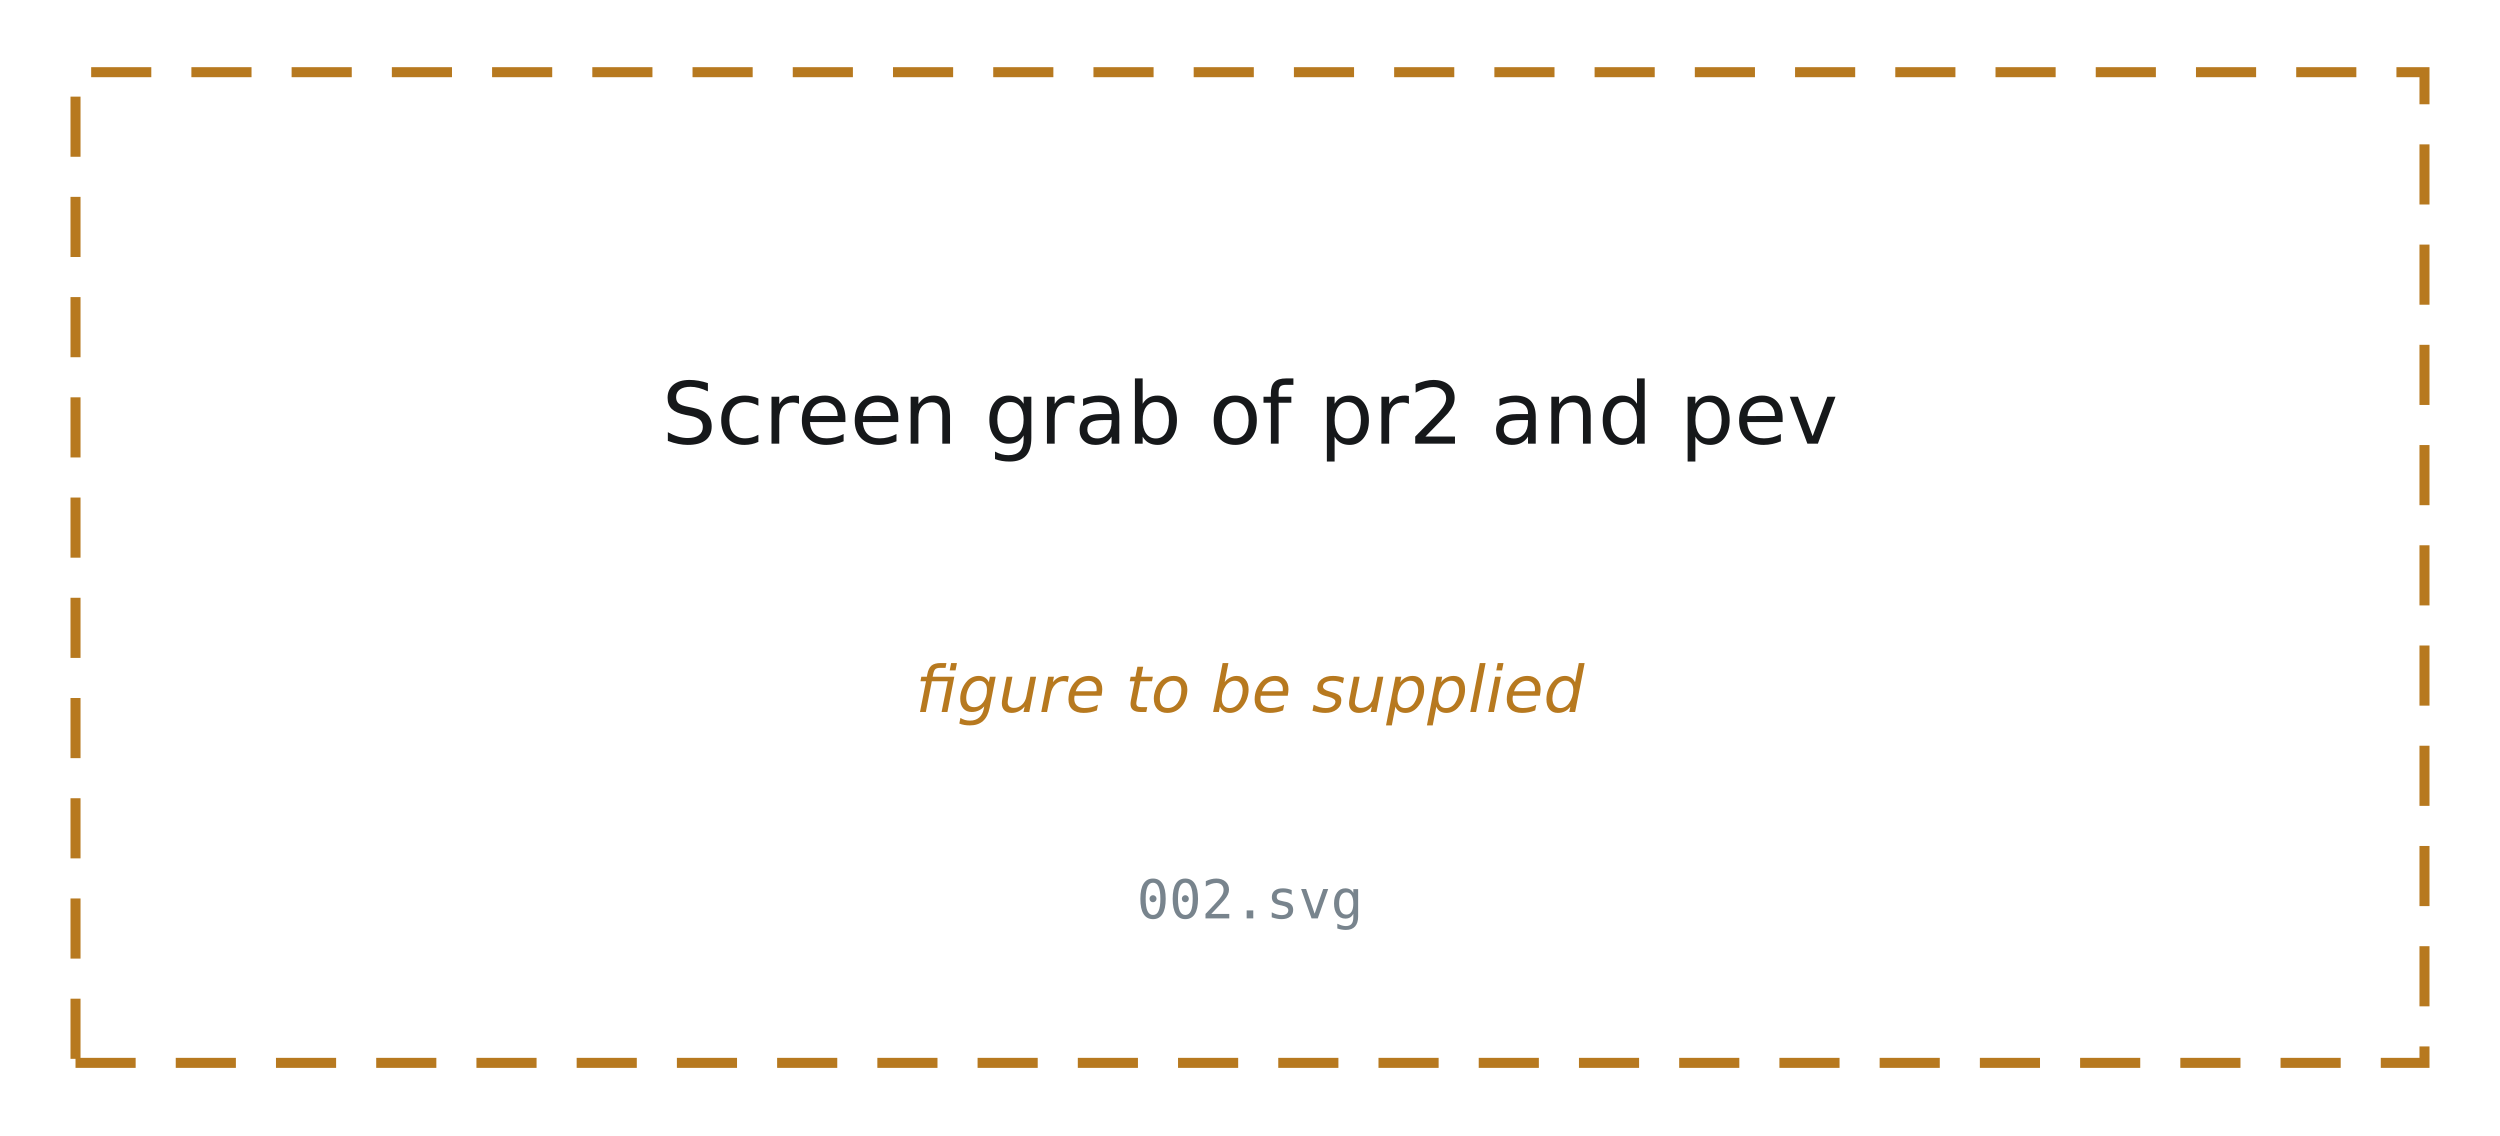
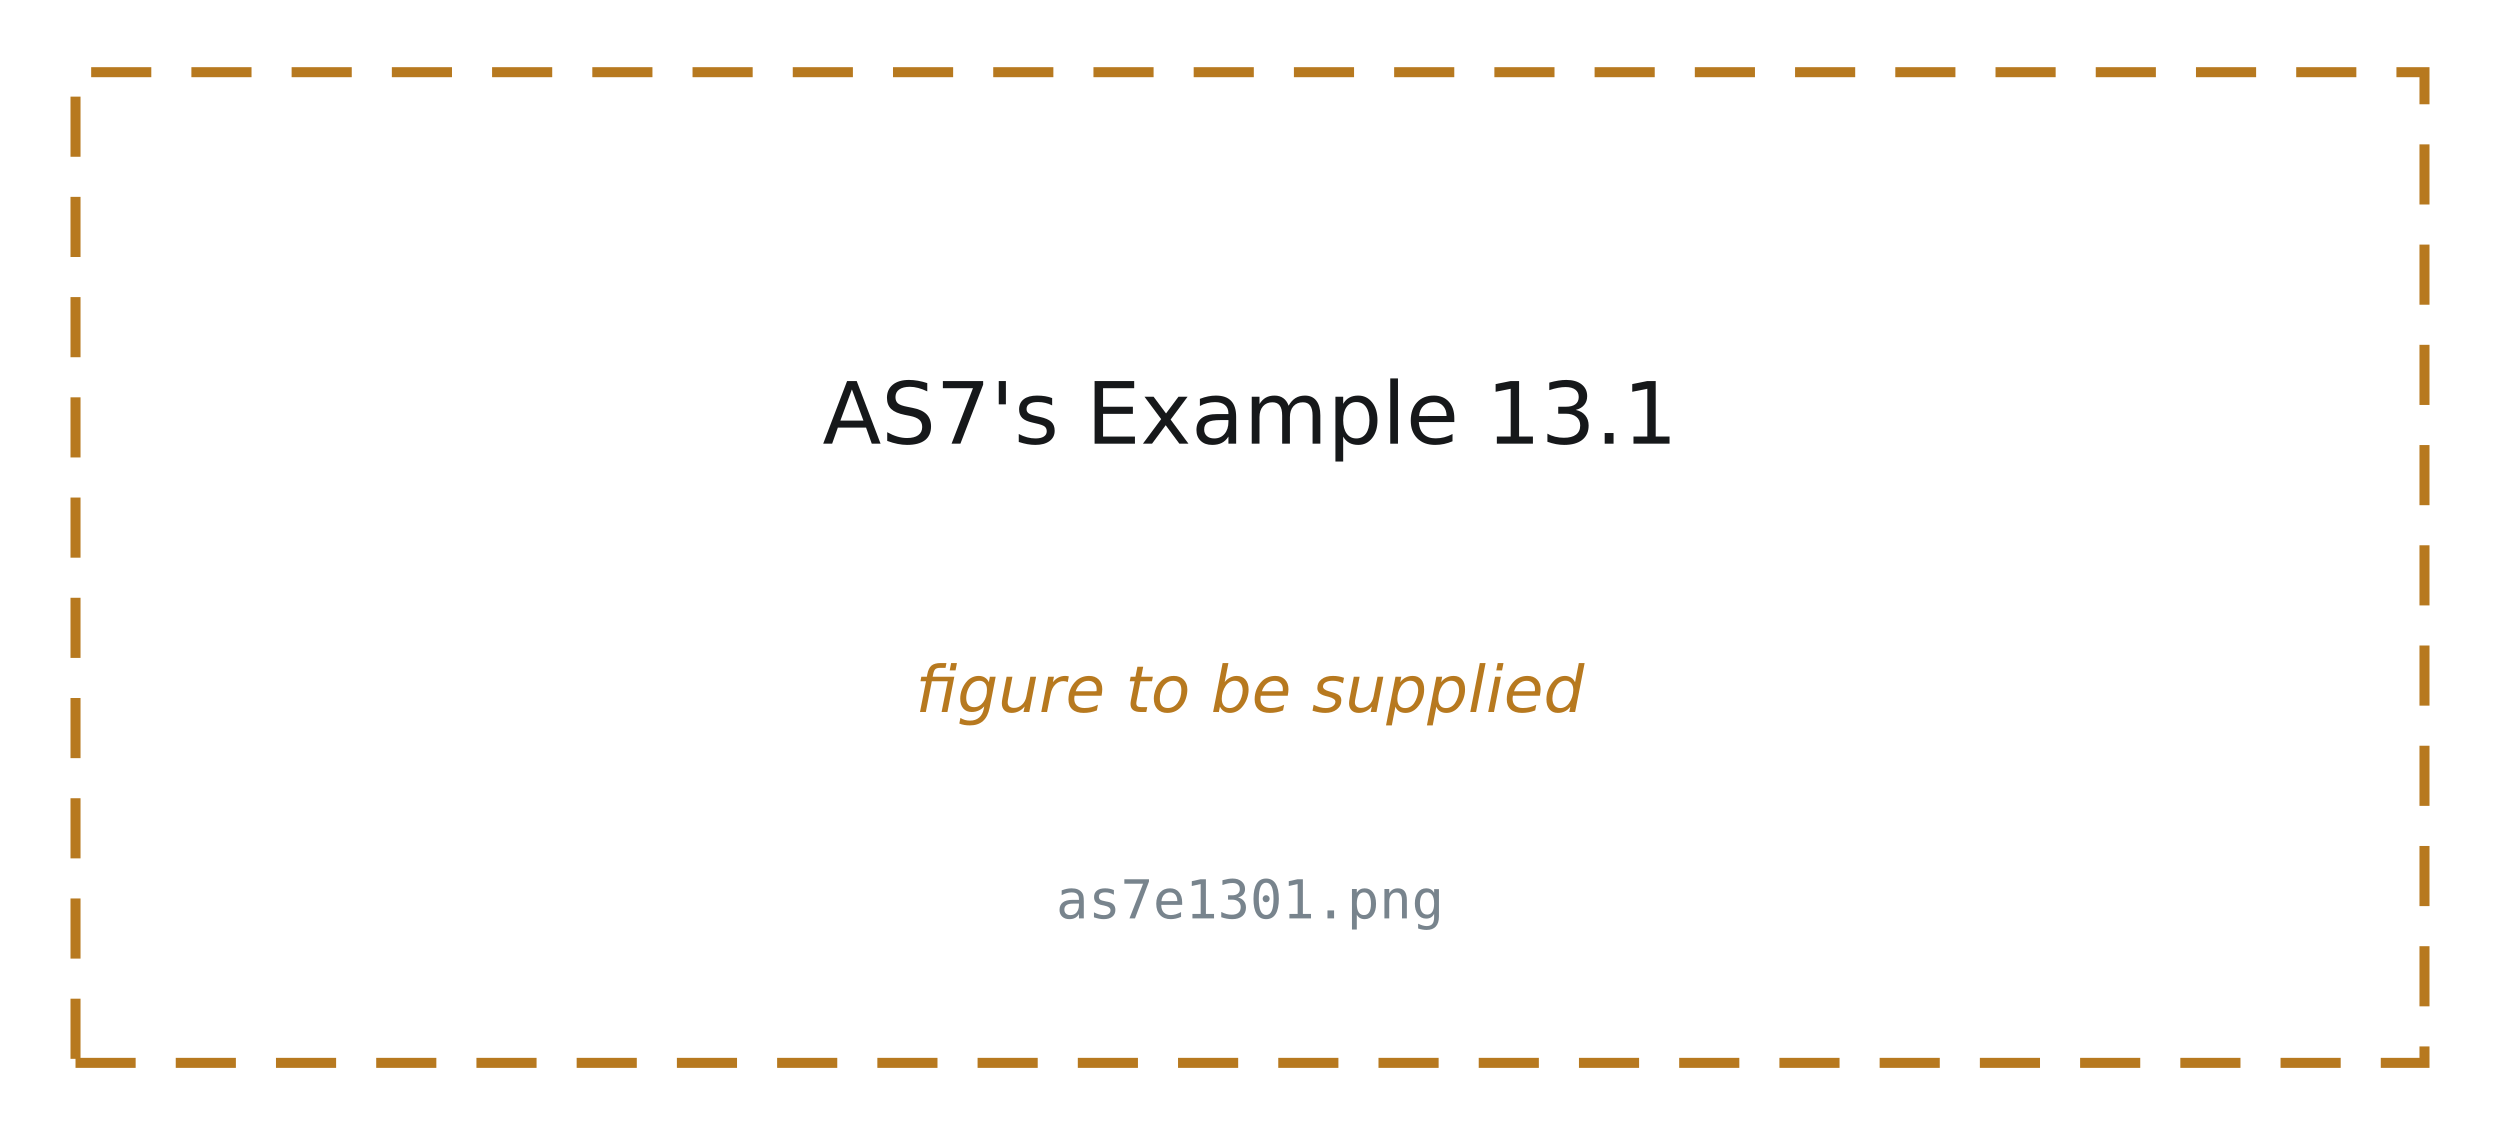
<svg xmlns="http://www.w3.org/2000/svg" xmlns:xlink="http://www.w3.org/1999/xlink" width="349.2pt" height="158.544pt" viewBox="0 0 349.2 158.544" version="1.1">
  <defs>
    <style type="text/css">*{stroke-linejoin: round; stroke-linecap: butt}</style>
  </defs>
  <g id="figure_1">
    <g id="patch_1">
      <path d="M 0 158.544  L 349.2 158.544  L 349.2 0  L 0 0  L 0 158.544  z " style="fill: none" />
    </g>
    <g id="axes_1">
      <g id="patch_2">
-         <path d="M 10.548 148.461  L 338.652 148.461  L 338.652 10.083  L 10.548 10.083  L 10.548 148.461  z " clip-path="url(#pfcc9390177)" style="fill: none; stroke-dasharray: 8.4,5.6; stroke-dashoffset: 0; stroke: #b7791f; stroke-width: 1.4; stroke-linejoin: miter" />
+         <path d="M 10.548 148.461  L 338.652 148.461  L 338.652 10.083  L 10.548 10.083  L 10.548 148.461  z " clip-path="url(#p0e2adc73fc)" style="fill: none; stroke-dasharray: 8.4,5.6; stroke-dashoffset: 0; stroke: #b7791f; stroke-width: 1.4; stroke-linejoin: miter" />
      </g>
      <g id="text_1">
-         <g style="fill: #16181a" transform="translate(92.45812 61.97472) scale(0.12 -0.12)">
+         <g style="fill: #16181a" transform="translate(114.8897 61.97472) scale(0.12 -0.12)">
          <defs>
+             <path id="DejaVuSans-24" d="M 2188 4044  L 1331 1722  L 3047 1722  L 2188 4044  z M 1831 4666  L 2547 4666  L 4325 0  L 3669 0  L 3244 1197  L 1141 1197  L 716 0  L 50 0  L 1831 4666  z " transform="scale(0.015625)" />
            <path id="DejaVuSans-36" d="M 3425 4513  L 3425 3897  Q 3066 4069 2747 4153  Q 2428 4238 2131 4238  Q 1616 4238 1336 4038  Q 1056 3838 1056 3469  Q 1056 3159 1242 3001  Q 1428 2844 1947 2747  L 2328 2669  Q 3034 2534 3370 2195  Q 3706 1856 3706 1288  Q 3706 609 3251 259  Q 2797 -91 1919 -91  Q 1588 -91 1214 -16  Q 841 59 441 206  L 441 856  Q 825 641 1194 531  Q 1563 422 1919 422  Q 2459 422 2753 634  Q 3047 847 3047 1241  Q 3047 1584 2836 1778  Q 2625 1972 2144 2069  L 1759 2144  Q 1053 2284 737 2584  Q 422 2884 422 3419  Q 422 4038 858 4394  Q 1294 4750 2059 4750  Q 2388 4750 2728 4690  Q 3069 4631 3425 4513  z " transform="scale(0.015625)" />
-             <path id="DejaVuSans-46" d="M 3122 3366  L 3122 2828  Q 2878 2963 2633 3030  Q 2388 3097 2138 3097  Q 1578 3097 1268 2742  Q 959 2388 959 1747  Q 959 1106 1268 751  Q 1578 397 2138 397  Q 2388 397 2633 464  Q 2878 531 3122 666  L 3122 134  Q 2881 22 2623 -34  Q 2366 -91 2075 -91  Q 1284 -91 818 406  Q 353 903 353 1747  Q 353 2603 823 3093  Q 1294 3584 2113 3584  Q 2378 3584 2631 3529  Q 2884 3475 3122 3366  z " transform="scale(0.015625)" />
-             <path id="DejaVuSans-55" d="M 2631 2963  Q 2534 3019 2420 3045  Q 2306 3072 2169 3072  Q 1681 3072 1420 2755  Q 1159 2438 1159 1844  L 1159 0  L 581 0  L 581 3500  L 1159 3500  L 1159 2956  Q 1341 3275 1631 3429  Q 1922 3584 2338 3584  Q 2397 3584 2469 3576  Q 2541 3569 2628 3553  L 2631 2963  z " transform="scale(0.015625)" />
+             <path id="DejaVuSans-1a" d="M 525 4666  L 3525 4666  L 3525 4397  L 1831 0  L 1172 0  L 2766 4134  L 525 4134  L 525 4666  z " transform="scale(0.015625)" />
+             <path id="DejaVuSans-a" d="M 1147 4666  L 1147 2931  L 616 2931  L 616 4666  L 1147 4666  z " transform="scale(0.015625)" />
+             <path id="DejaVuSans-56" d="M 2834 3397  L 2834 2853  Q 2591 2978 2328 3040  Q 2066 3103 1784 3103  Q 1356 3103 1142 2972  Q 928 2841 928 2578  Q 928 2378 1081 2264  Q 1234 2150 1697 2047  L 1894 2003  Q 2506 1872 2764 1633  Q 3022 1394 3022 966  Q 3022 478 2636 193  Q 2250 -91 1575 -91  Q 1294 -91 989 -36  Q 684 19 347 128  L 347 722  Q 666 556 975 473  Q 1284 391 1588 391  Q 1994 391 2212 530  Q 2431 669 2431 922  Q 2431 1156 2273 1281  Q 2116 1406 1581 1522  L 1381 1569  Q 847 1681 609 1914  Q 372 2147 372 2553  Q 372 3047 722 3315  Q 1072 3584 1716 3584  Q 2034 3584 2315 3537  Q 2597 3491 2834 3397  z " transform="scale(0.015625)" />
+             <path id="DejaVuSans-3" transform="scale(0.015625)" />
+             <path id="DejaVuSans-28" d="M 628 4666  L 3578 4666  L 3578 4134  L 1259 4134  L 1259 2753  L 3481 2753  L 3481 2222  L 1259 2222  L 1259 531  L 3634 531  L 3634 0  L 628 0  L 628 4666  z " transform="scale(0.015625)" />
+             <path id="DejaVuSans-5b" d="M 3513 3500  L 2247 1797  L 3578 0  L 2900 0  L 1881 1375  L 863 0  L 184 0  L 1544 1831  L 300 3500  L 978 3500  L 1906 2253  L 2834 3500  L 3513 3500  z " transform="scale(0.015625)" />
+             <path id="DejaVuSans-44" d="M 2194 1759  Q 1497 1759 1228 1600  Q 959 1441 959 1056  Q 959 750 1161 570  Q 1363 391 1709 391  Q 2188 391 2477 730  Q 2766 1069 2766 1631  L 2766 1759  L 2194 1759  z M 3341 1997  L 3341 0  L 2766 0  L 2766 531  Q 2569 213 2275 61  Q 1981 -91 1556 -91  Q 1019 -91 701 211  Q 384 513 384 1019  Q 384 1609 779 1909  Q 1175 2209 1959 2209  L 2766 2209  L 2766 2266  Q 2766 2663 2505 2880  Q 2244 3097 1772 3097  Q 1472 3097 1187 3025  Q 903 2953 641 2809  L 641 3341  Q 956 3463 1253 3523  Q 1550 3584 1831 3584  Q 2591 3584 2966 3190  Q 3341 2797 3341 1997  z " transform="scale(0.015625)" />
+             <path id="DejaVuSans-50" d="M 3328 2828  Q 3544 3216 3844 3400  Q 4144 3584 4550 3584  Q 5097 3584 5394 3201  Q 5691 2819 5691 2113  L 5691 0  L 5113 0  L 5113 2094  Q 5113 2597 4934 2840  Q 4756 3084 4391 3084  Q 3944 3084 3684 2787  Q 3425 2491 3425 1978  L 3425 0  L 2847 0  L 2847 2094  Q 2847 2600 2669 2842  Q 2491 3084 2119 3084  Q 1678 3084 1418 2786  Q 1159 2488 1159 1978  L 1159 0  L 581 0  L 581 3500  L 1159 3500  L 1159 2956  Q 1356 3278 1631 3431  Q 1906 3584 2284 3584  Q 2666 3584 2933 3390  Q 3200 3197 3328 2828  z " transform="scale(0.015625)" />
+             <path id="DejaVuSans-53" d="M 1159 525  L 1159 -1331  L 581 -1331  L 581 3500  L 1159 3500  L 1159 2969  Q 1341 3281 1617 3432  Q 1894 3584 2278 3584  Q 2916 3584 3314 3078  Q 3713 2572 3713 1747  Q 3713 922 3314 415  Q 2916 -91 2278 -91  Q 1894 -91 1617 61  Q 1341 213 1159 525  z M 3116 1747  Q 3116 2381 2855 2742  Q 2594 3103 2138 3103  Q 1681 3103 1420 2742  Q 1159 2381 1159 1747  Q 1159 1113 1420 752  Q 1681 391 2138 391  Q 2594 391 2855 752  Q 3116 1113 3116 1747  z " transform="scale(0.015625)" />
+             <path id="DejaVuSans-4f" d="M 603 4863  L 1178 4863  L 1178 0  L 603 0  L 603 4863  z " transform="scale(0.015625)" />
            <path id="DejaVuSans-48" d="M 3597 1894  L 3597 1613  L 953 1613  Q 991 1019 1311 708  Q 1631 397 2203 397  Q 2534 397 2845 478  Q 3156 559 3463 722  L 3463 178  Q 3153 47 2828 -22  Q 2503 -91 2169 -91  Q 1331 -91 842 396  Q 353 884 353 1716  Q 353 2575 817 3079  Q 1281 3584 2069 3584  Q 2775 3584 3186 3129  Q 3597 2675 3597 1894  z M 3022 2063  Q 3016 2534 2758 2815  Q 2500 3097 2075 3097  Q 1594 3097 1305 2825  Q 1016 2553 972 2059  L 3022 2063  z " transform="scale(0.015625)" />
-             <path id="DejaVuSans-51" d="M 3513 2113  L 3513 0  L 2938 0  L 2938 2094  Q 2938 2591 2744 2837  Q 2550 3084 2163 3084  Q 1697 3084 1428 2787  Q 1159 2491 1159 1978  L 1159 0  L 581 0  L 581 3500  L 1159 3500  L 1159 2956  Q 1366 3272 1645 3428  Q 1925 3584 2291 3584  Q 2894 3584 3203 3211  Q 3513 2838 3513 2113  z " transform="scale(0.015625)" />
-             <path id="DejaVuSans-3" transform="scale(0.015625)" />
-             <path id="DejaVuSans-4a" d="M 2906 1791  Q 2906 2416 2648 2759  Q 2391 3103 1925 3103  Q 1463 3103 1205 2759  Q 947 2416 947 1791  Q 947 1169 1205 825  Q 1463 481 1925 481  Q 2391 481 2648 825  Q 2906 1169 2906 1791  z M 3481 434  Q 3481 -459 3084 -895  Q 2688 -1331 1869 -1331  Q 1566 -1331 1297 -1286  Q 1028 -1241 775 -1147  L 775 -588  Q 1028 -725 1275 -790  Q 1522 -856 1778 -856  Q 2344 -856 2625 -561  Q 2906 -266 2906 331  L 2906 616  Q 2728 306 2450 153  Q 2172 0 1784 0  Q 1141 0 747 490  Q 353 981 353 1791  Q 353 2603 747 3093  Q 1141 3584 1784 3584  Q 2172 3584 2450 3431  Q 2728 3278 2906 2969  L 2906 3500  L 3481 3500  L 3481 434  z " transform="scale(0.015625)" />
-             <path id="DejaVuSans-44" d="M 2194 1759  Q 1497 1759 1228 1600  Q 959 1441 959 1056  Q 959 750 1161 570  Q 1363 391 1709 391  Q 2188 391 2477 730  Q 2766 1069 2766 1631  L 2766 1759  L 2194 1759  z M 3341 1997  L 3341 0  L 2766 0  L 2766 531  Q 2569 213 2275 61  Q 1981 -91 1556 -91  Q 1019 -91 701 211  Q 384 513 384 1019  Q 384 1609 779 1909  Q 1175 2209 1959 2209  L 2766 2209  L 2766 2266  Q 2766 2663 2505 2880  Q 2244 3097 1772 3097  Q 1472 3097 1187 3025  Q 903 2953 641 2809  L 641 3341  Q 956 3463 1253 3523  Q 1550 3584 1831 3584  Q 2591 3584 2966 3190  Q 3341 2797 3341 1997  z " transform="scale(0.015625)" />
-             <path id="DejaVuSans-45" d="M 3116 1747  Q 3116 2381 2855 2742  Q 2594 3103 2138 3103  Q 1681 3103 1420 2742  Q 1159 2381 1159 1747  Q 1159 1113 1420 752  Q 1681 391 2138 391  Q 2594 391 2855 752  Q 3116 1113 3116 1747  z M 1159 2969  Q 1341 3281 1617 3432  Q 1894 3584 2278 3584  Q 2916 3584 3314 3078  Q 3713 2572 3713 1747  Q 3713 922 3314 415  Q 2916 -91 2278 -91  Q 1894 -91 1617 61  Q 1341 213 1159 525  L 1159 0  L 581 0  L 581 4863  L 1159 4863  L 1159 2969  z " transform="scale(0.015625)" />
-             <path id="DejaVuSans-52" d="M 1959 3097  Q 1497 3097 1228 2736  Q 959 2375 959 1747  Q 959 1119 1226 758  Q 1494 397 1959 397  Q 2419 397 2687 759  Q 2956 1122 2956 1747  Q 2956 2369 2687 2733  Q 2419 3097 1959 3097  z M 1959 3584  Q 2709 3584 3137 3096  Q 3566 2609 3566 1747  Q 3566 888 3137 398  Q 2709 -91 1959 -91  Q 1206 -91 779 398  Q 353 888 353 1747  Q 353 2609 779 3096  Q 1206 3584 1959 3584  z " transform="scale(0.015625)" />
-             <path id="DejaVuSans-49" d="M 2375 4863  L 2375 4384  L 1825 4384  Q 1516 4384 1395 4259  Q 1275 4134 1275 3809  L 1275 3500  L 2222 3500  L 2222 3053  L 1275 3053  L 1275 0  L 697 0  L 697 3053  L 147 3053  L 147 3500  L 697 3500  L 697 3744  Q 697 4328 969 4595  Q 1241 4863 1831 4863  L 2375 4863  z " transform="scale(0.015625)" />
-             <path id="DejaVuSans-53" d="M 1159 525  L 1159 -1331  L 581 -1331  L 581 3500  L 1159 3500  L 1159 2969  Q 1341 3281 1617 3432  Q 1894 3584 2278 3584  Q 2916 3584 3314 3078  Q 3713 2572 3713 1747  Q 3713 922 3314 415  Q 2916 -91 2278 -91  Q 1894 -91 1617 61  Q 1341 213 1159 525  z M 3116 1747  Q 3116 2381 2855 2742  Q 2594 3103 2138 3103  Q 1681 3103 1420 2742  Q 1159 2381 1159 1747  Q 1159 1113 1420 752  Q 1681 391 2138 391  Q 2594 391 2855 752  Q 3116 1113 3116 1747  z " transform="scale(0.015625)" />
-             <path id="DejaVuSans-15" d="M 1228 531  L 3431 531  L 3431 0  L 469 0  L 469 531  Q 828 903 1448 1529  Q 2069 2156 2228 2338  Q 2531 2678 2651 2914  Q 2772 3150 2772 3378  Q 2772 3750 2511 3984  Q 2250 4219 1831 4219  Q 1534 4219 1204 4116  Q 875 4013 500 3803  L 500 4441  Q 881 4594 1212 4672  Q 1544 4750 1819 4750  Q 2544 4750 2975 4387  Q 3406 4025 3406 3419  Q 3406 3131 3298 2873  Q 3191 2616 2906 2266  Q 2828 2175 2409 1742  Q 1991 1309 1228 531  z " transform="scale(0.015625)" />
-             <path id="DejaVuSans-47" d="M 2906 2969  L 2906 4863  L 3481 4863  L 3481 0  L 2906 0  L 2906 525  Q 2725 213 2448 61  Q 2172 -91 1784 -91  Q 1150 -91 751 415  Q 353 922 353 1747  Q 353 2572 751 3078  Q 1150 3584 1784 3584  Q 2172 3584 2448 3432  Q 2725 3281 2906 2969  z M 947 1747  Q 947 1113 1208 752  Q 1469 391 1925 391  Q 2381 391 2643 752  Q 2906 1113 2906 1747  Q 2906 2381 2643 2742  Q 2381 3103 1925 3103  Q 1469 3103 1208 2742  Q 947 2381 947 1747  z " transform="scale(0.015625)" />
-             <path id="DejaVuSans-59" d="M 191 3500  L 800 3500  L 1894 563  L 2988 3500  L 3597 3500  L 2284 0  L 1503 0  L 191 3500  z " transform="scale(0.015625)" />
+             <path id="DejaVuSans-14" d="M 794 531  L 1825 531  L 1825 4091  L 703 3866  L 703 4441  L 1819 4666  L 2450 4666  L 2450 531  L 3481 531  L 3481 0  L 794 0  L 794 531  z " transform="scale(0.015625)" />
+             <path id="DejaVuSans-16" d="M 2597 2516  Q 3050 2419 3304 2112  Q 3559 1806 3559 1356  Q 3559 666 3084 287  Q 2609 -91 1734 -91  Q 1441 -91 1130 -33  Q 819 25 488 141  L 488 750  Q 750 597 1062 519  Q 1375 441 1716 441  Q 2309 441 2620 675  Q 2931 909 2931 1356  Q 2931 1769 2642 2001  Q 2353 2234 1838 2234  L 1294 2234  L 1294 2753  L 1863 2753  Q 2328 2753 2575 2939  Q 2822 3125 2822 3475  Q 2822 3834 2567 4026  Q 2313 4219 1838 4219  Q 1578 4219 1281 4162  Q 984 4106 628 3988  L 628 4550  Q 988 4650 1302 4700  Q 1616 4750 1894 4750  Q 2613 4750 3031 4423  Q 3450 4097 3450 3541  Q 3450 3153 3228 2886  Q 3006 2619 2597 2516  z " transform="scale(0.015625)" />
+             <path id="DejaVuSans-11" d="M 684 794  L 1344 794  L 1344 0  L 684 0  L 684 794  z " transform="scale(0.015625)" />
          </defs>
-           <use xlink:href="#DejaVuSans-36" />
-           <use xlink:href="#DejaVuSans-46" transform="translate(63.48438 0)" />
-           <use xlink:href="#DejaVuSans-55" transform="translate(118.4688 0)" />
-           <use xlink:href="#DejaVuSans-48" transform="translate(157.375 0)" />
-           <use xlink:href="#DejaVuSans-48" transform="translate(218.9062 0)" />
-           <use xlink:href="#DejaVuSans-51" transform="translate(280.4375 0)" />
-           <use xlink:href="#DejaVuSans-3" transform="translate(343.8125 0)" />
-           <use xlink:href="#DejaVuSans-4a" transform="translate(375.5938 0)" />
-           <use xlink:href="#DejaVuSans-55" transform="translate(439.0781 0)" />
-           <use xlink:href="#DejaVuSans-44" transform="translate(480.1875 0)" />
-           <use xlink:href="#DejaVuSans-45" transform="translate(541.4688 0)" />
-           <use xlink:href="#DejaVuSans-3" transform="translate(604.9531 0)" />
-           <use xlink:href="#DejaVuSans-52" transform="translate(636.7344 0)" />
-           <use xlink:href="#DejaVuSans-49" transform="translate(697.9219 0)" />
-           <use xlink:href="#DejaVuSans-3" transform="translate(733.125 0)" />
-           <use xlink:href="#DejaVuSans-53" transform="translate(764.9062 0)" />
-           <use xlink:href="#DejaVuSans-55" transform="translate(828.3906 0)" />
-           <use xlink:href="#DejaVuSans-15" transform="translate(869.5 0)" />
-           <use xlink:href="#DejaVuSans-3" transform="translate(933.125 0)" />
-           <use xlink:href="#DejaVuSans-44" transform="translate(964.9062 0)" />
-           <use xlink:href="#DejaVuSans-51" transform="translate(1026.188 0)" />
-           <use xlink:href="#DejaVuSans-47" transform="translate(1089.562 0)" />
-           <use xlink:href="#DejaVuSans-3" transform="translate(1153.047 0)" />
-           <use xlink:href="#DejaVuSans-53" transform="translate(1184.828 0)" />
-           <use xlink:href="#DejaVuSans-48" transform="translate(1248.312 0)" />
-           <use xlink:href="#DejaVuSans-59" transform="translate(1309.844 0)" />
+           <use xlink:href="#DejaVuSans-24" />
+           <use xlink:href="#DejaVuSans-36" transform="translate(68.40625 0)" />
+           <use xlink:href="#DejaVuSans-1a" transform="translate(131.8906 0)" />
+           <use xlink:href="#DejaVuSans-a" transform="translate(195.5156 0)" />
+           <use xlink:href="#DejaVuSans-56" transform="translate(223 0)" />
+           <use xlink:href="#DejaVuSans-3" transform="translate(275.0938 0)" />
+           <use xlink:href="#DejaVuSans-28" transform="translate(306.875 0)" />
+           <use xlink:href="#DejaVuSans-5b" transform="translate(370.0625 0)" />
+           <use xlink:href="#DejaVuSans-44" transform="translate(429.25 0)" />
+           <use xlink:href="#DejaVuSans-50" transform="translate(490.5312 0)" />
+           <use xlink:href="#DejaVuSans-53" transform="translate(587.9375 0)" />
+           <use xlink:href="#DejaVuSans-4f" transform="translate(651.4219 0)" />
+           <use xlink:href="#DejaVuSans-48" transform="translate(679.2031 0)" />
+           <use xlink:href="#DejaVuSans-3" transform="translate(740.7344 0)" />
+           <use xlink:href="#DejaVuSans-14" transform="translate(772.5156 0)" />
+           <use xlink:href="#DejaVuSans-16" transform="translate(836.1406 0)" />
+           <use xlink:href="#DejaVuSans-11" transform="translate(899.7656 0)" />
+           <use xlink:href="#DejaVuSans-14" transform="translate(931.5469 0)" />
        </g>
      </g>
      <g id="text_2">
        <g style="fill: #b7791f" transform="translate(127.8963 99.45216) scale(0.09 -0.09)">
          <defs>
            <path id="DejaVuSans-Oblique-127c" d="M 3525 4863  L 4103 4863  L 3963 4134  L 3384 4134  L 3525 4863  z M 3059 4863  L 2969 4384  L 2419 4384  Q 2106 4384 1964 4261  Q 1822 4138 1753 3809  L 1691 3500  L 3841 3500  L 3156 0  L 2578 0  L 3188 3056  L 1606 3056  L 1013 0  L 434 0  L 1031 3053  L 481 3053  L 563 3500  L 1113 3500  L 1159 3744  Q 1278 4363 1575 4613  Q 1875 4863 2516 4863  L 3059 4863  z " transform="scale(0.015625)" />
            <path id="DejaVuSans-Oblique-4a" d="M 3816 3500  L 3219 434  Q 3047 -456 2561 -893  Q 2075 -1331 1253 -1331  Q 950 -1331 690 -1286  Q 431 -1241 206 -1147  L 313 -588  Q 525 -725 762 -790  Q 1000 -856 1269 -856  Q 1816 -856 2167 -557  Q 2519 -259 2631 300  L 2681 563  Q 2441 288 2122 144  Q 1803 0 1434 0  Q 903 0 598 351  Q 294 703 294 1319  Q 294 1803 478 2267  Q 663 2731 997 3091  Q 1219 3328 1514 3456  Q 1809 3584 2131 3584  Q 2484 3584 2746 3420  Q 3009 3256 3138 2956  L 3238 3500  L 3816 3500  z M 2950 2216  Q 2950 2641 2750 2872  Q 2550 3103 2181 3103  Q 1953 3103 1747 3012  Q 1541 2922 1394 2759  Q 1156 2491 1023 2127  Q 891 1763 891 1375  Q 891 944 1092 712  Q 1294 481 1672 481  Q 2219 481 2584 976  Q 2950 1472 2950 2216  z " transform="scale(0.015625)" />
            <path id="DejaVuSans-Oblique-58" d="M 428 1388  L 838 3500  L 1416 3500  L 1006 1409  Q 975 1256 961 1147  Q 947 1038 947 966  Q 947 700 1109 554  Q 1272 409 1569 409  Q 2031 409 2368 721  Q 2706 1034 2809 1563  L 3194 3500  L 3769 3500  L 3091 0  L 2516 0  L 2631 550  Q 2388 244 2052 76  Q 1716 -91 1338 -91  Q 878 -91 622 161  Q 366 413 366 863  Q 366 956 381 1097  Q 397 1238 428 1388  z " transform="scale(0.015625)" />
            <path id="DejaVuSans-Oblique-55" d="M 2853 2969  Q 2766 3016 2653 3041  Q 2541 3066 2413 3066  Q 1953 3066 1609 2717  Q 1266 2369 1153 1784  L 800 0  L 225 0  L 909 3500  L 1484 3500  L 1375 2956  Q 1603 3259 1920 3421  Q 2238 3584 2597 3584  Q 2691 3584 2781 3573  Q 2872 3563 2963 3538  L 2853 2969  z " transform="scale(0.015625)" />
            <path id="DejaVuSans-Oblique-48" d="M 3078 2063  Q 3088 2113 3092 2166  Q 3097 2219 3097 2272  Q 3097 2653 2873 2875  Q 2650 3097 2266 3097  Q 1838 3097 1509 2826  Q 1181 2556 1013 2059  L 3078 2063  z M 3578 1613  L 903 1613  Q 884 1494 878 1425  Q 872 1356 872 1306  Q 872 872 1139 634  Q 1406 397 1894 397  Q 2269 397 2603 481  Q 2938 566 3225 728  L 3116 159  Q 2806 34 2476 -28  Q 2147 -91 1806 -91  Q 1078 -91 686 257  Q 294 606 294 1247  Q 294 1794 489 2264  Q 684 2734 1063 3103  Q 1306 3334 1642 3459  Q 1978 3584 2356 3584  Q 2950 3584 3301 3228  Q 3653 2872 3653 2272  Q 3653 2128 3634 1964  Q 3616 1800 3578 1613  z " transform="scale(0.015625)" />
            <path id="DejaVuSans-Oblique-3" transform="scale(0.015625)" />
            <path id="DejaVuSans-Oblique-57" d="M 2706 3500  L 2619 3053  L 1472 3053  L 1100 1153  Q 1081 1047 1072 975  Q 1063 903 1063 863  Q 1063 663 1183 572  Q 1303 481 1569 481  L 2150 481  L 2053 0  L 1503 0  Q 991 0 739 200  Q 488 400 488 806  Q 488 878 497 964  Q 506 1050 525 1153  L 897 3053  L 409 3053  L 500 3500  L 978 3500  L 1172 4494  L 1747 4494  L 1556 3500  L 2706 3500  z " transform="scale(0.015625)" />
            <path id="DejaVuSans-Oblique-52" d="M 1625 -91  Q 1009 -91 651 289  Q 294 669 294 1325  Q 294 1706 417 2101  Q 541 2497 738 2766  Q 1047 3184 1428 3384  Q 1809 3584 2291 3584  Q 2888 3584 3255 3212  Q 3622 2841 3622 2241  Q 3622 1825 3500 1412  Q 3378 1000 3181 728  Q 2875 309 2494 109  Q 2113 -91 1625 -91  z M 891 1344  Q 891 869 1089 633  Q 1288 397 1691 397  Q 2269 397 2648 901  Q 3028 1406 3028 2181  Q 3028 2634 2825 2865  Q 2622 3097 2228 3097  Q 1903 3097 1650 2945  Q 1397 2794 1197 2484  Q 1050 2253 970 1956  Q 891 1659 891 1344  z " transform="scale(0.015625)" />
            <path id="DejaVuSans-Oblique-45" d="M 3169 2138  Q 3169 2591 2961 2847  Q 2753 3103 2388 3103  Q 2122 3103 1889 2973  Q 1656 2844 1484 2597  Q 1303 2338 1198 1995  Q 1094 1653 1094 1313  Q 1094 881 1298 636  Q 1503 391 1863 391  Q 2134 391 2365 517  Q 2597 644 2772 891  Q 2950 1147 3059 1487  Q 3169 1828 3169 2138  z M 1381 2969  Q 1594 3256 1914 3420  Q 2234 3584 2584 3584  Q 3122 3584 3439 3221  Q 3756 2859 3756 2241  Q 3756 1734 3570 1259  Q 3384 784 3041 416  Q 2816 172 2522 40  Q 2228 -91 1906 -91  Q 1566 -91 1316 65  Q 1066 222 909 531  L 806 0  L 231 0  L 1178 4863  L 1753 4863  L 1381 2969  z " transform="scale(0.015625)" />
            <path id="DejaVuSans-Oblique-56" d="M 3200 3397  L 3091 2853  Q 2863 2978 2609 3040  Q 2356 3103 2088 3103  Q 1634 3103 1373 2948  Q 1113 2794 1113 2528  Q 1113 2219 1719 2053  Q 1766 2041 1788 2034  L 1972 1978  Q 2547 1819 2739 1644  Q 2931 1469 2931 1166  Q 2931 609 2489 259  Q 2047 -91 1331 -91  Q 1053 -91 747 -37  Q 441 16 72 128  L 184 722  Q 500 559 806 475  Q 1113 391 1394 391  Q 1816 391 2080 572  Q 2344 753 2344 1031  Q 2344 1331 1650 1516  L 1591 1531  L 1394 1581  Q 956 1697 753 1886  Q 550 2075 550 2369  Q 550 2928 970 3256  Q 1391 3584 2113 3584  Q 2397 3584 2667 3537  Q 2938 3491 3200 3397  z " transform="scale(0.015625)" />
            <path id="DejaVuSans-Oblique-53" d="M 3175 2156  Q 3175 2616 2975 2859  Q 2775 3103 2400 3103  Q 2144 3103 1911 2972  Q 1678 2841 1497 2591  Q 1319 2344 1212 1994  Q 1106 1644 1106 1300  Q 1106 863 1306 627  Q 1506 391 1875 391  Q 2147 391 2380 519  Q 2613 647 2778 891  Q 2956 1147 3065 1494  Q 3175 1841 3175 2156  z M 1394 2969  Q 1625 3272 1939 3428  Q 2253 3584 2638 3584  Q 3175 3584 3472 3232  Q 3769 2881 3769 2247  Q 3769 1728 3584 1258  Q 3400 788 3053 416  Q 2822 169 2531 39  Q 2241 -91 1919 -91  Q 1547 -91 1294 64  Q 1041 219 916 525  L 556 -1331  L -19 -1331  L 922 3500  L 1497 3500  L 1394 2969  z " transform="scale(0.015625)" />
            <path id="DejaVuSans-Oblique-4f" d="M 1172 4863  L 1747 4863  L 800 0  L 225 0  L 1172 4863  z " transform="scale(0.015625)" />
            <path id="DejaVuSans-Oblique-4c" d="M 1172 4863  L 1747 4863  L 1606 4134  L 1031 4134  L 1172 4863  z M 909 3500  L 1484 3500  L 800 0  L 225 0  L 909 3500  z " transform="scale(0.015625)" />
            <path id="DejaVuSans-Oblique-47" d="M 2675 525  Q 2444 222 2128 65  Q 1813 -91 1428 -91  Q 903 -91 598 267  Q 294 625 294 1247  Q 294 1766 478 2236  Q 663 2706 1013 3078  Q 1244 3325 1534 3454  Q 1825 3584 2144 3584  Q 2481 3584 2739 3421  Q 2997 3259 3138 2956  L 3513 4863  L 4091 4863  L 3144 0  L 2566 0  L 2675 525  z M 891 1350  Q 891 897 1095 644  Q 1300 391 1663 391  Q 1931 391 2161 520  Q 2391 650 2566 903  Q 2750 1166 2856 1509  Q 2963 1853 2963 2188  Q 2963 2622 2758 2865  Q 2553 3109 2194 3109  Q 1922 3109 1687 2981  Q 1453 2853 1288 2613  Q 1106 2353 998 2009  Q 891 1666 891 1350  z " transform="scale(0.015625)" />
          </defs>
          <use xlink:href="#DejaVuSans-Oblique-127c" />
          <use xlink:href="#DejaVuSans-Oblique-4a" transform="translate(64.59375 0)" />
          <use xlink:href="#DejaVuSans-Oblique-58" transform="translate(128.0781 0)" />
          <use xlink:href="#DejaVuSans-Oblique-55" transform="translate(191.4531 0)" />
          <use xlink:href="#DejaVuSans-Oblique-48" transform="translate(232.5625 0)" />
          <use xlink:href="#DejaVuSans-Oblique-3" transform="translate(294.0938 0)" />
          <use xlink:href="#DejaVuSans-Oblique-57" transform="translate(325.875 0)" />
          <use xlink:href="#DejaVuSans-Oblique-52" transform="translate(365.0781 0)" />
          <use xlink:href="#DejaVuSans-Oblique-3" transform="translate(426.2656 0)" />
          <use xlink:href="#DejaVuSans-Oblique-45" transform="translate(458.0469 0)" />
          <use xlink:href="#DejaVuSans-Oblique-48" transform="translate(521.5312 0)" />
          <use xlink:href="#DejaVuSans-Oblique-3" transform="translate(583.0625 0)" />
          <use xlink:href="#DejaVuSans-Oblique-56" transform="translate(614.8438 0)" />
          <use xlink:href="#DejaVuSans-Oblique-58" transform="translate(666.9375 0)" />
          <use xlink:href="#DejaVuSans-Oblique-53" transform="translate(730.3125 0)" />
          <use xlink:href="#DejaVuSans-Oblique-53" transform="translate(793.7969 0)" />
          <use xlink:href="#DejaVuSans-Oblique-4f" transform="translate(857.2812 0)" />
          <use xlink:href="#DejaVuSans-Oblique-4c" transform="translate(885.0625 0)" />
          <use xlink:href="#DejaVuSans-Oblique-48" transform="translate(912.8438 0)" />
          <use xlink:href="#DejaVuSans-Oblique-47" transform="translate(974.375 0)" />
        </g>
      </g>
      <g id="text_3">
-         <g style="fill: #78848d" transform="translate(158.7967 128.281) scale(0.075 -0.075)">
+         <g style="fill: #78848d" transform="translate(147.5086 128.281) scale(0.075 -0.075)">
          <defs>
+             <path id="DejaVuSansMono-44" d="M 2194 1759  L 2003 1759  Q 1500 1759 1245 1582  Q 991 1406 991 1056  Q 991 741 1181 566  Q 1372 391 1709 391  Q 2184 391 2456 720  Q 2728 1050 2731 1631  L 2731 1759  L 2194 1759  z M 3309 1997  L 3309 0  L 2731 0  L 2731 519  Q 2547 206 2267 57  Q 1988 -91 1588 -91  Q 1053 -91 734 211  Q 416 513 416 1019  Q 416 1603 808 1906  Q 1200 2209 1959 2209  L 2731 2209  L 2731 2300  Q 2728 2719 2518 2908  Q 2309 3097 1850 3097  Q 1556 3097 1256 3012  Q 956 2928 672 2766  L 672 3341  Q 991 3463 1283 3523  Q 1575 3584 1850 3584  Q 2284 3584 2592 3456  Q 2900 3328 3091 3072  Q 3209 2916 3259 2686  Q 3309 2456 3309 1997  z " transform="scale(0.015625)" />
+             <path id="DejaVuSansMono-56" d="M 3041 3378  L 3041 2816  Q 2794 2959 2544 3031  Q 2294 3103 2034 3103  Q 1644 3103 1451 2976  Q 1259 2850 1259 2591  Q 1259 2356 1403 2240  Q 1547 2125 2119 2016  L 2350 1972  Q 2778 1891 2998 1647  Q 3219 1403 3219 1013  Q 3219 494 2850 201  Q 2481 -91 1825 -91  Q 1566 -91 1281 -36  Q 997 19 666 128  L 666 722  Q 988 556 1281 473  Q 1575 391 1838 391  Q 2219 391 2428 545  Q 2638 700 2638 978  Q 2638 1378 1872 1531  L 1847 1538  L 1631 1581  Q 1134 1678 906 1908  Q 678 2138 678 2534  Q 678 3038 1018 3311  Q 1359 3584 1991 3584  Q 2272 3584 2531 3532  Q 2791 3481 3041 3378  z " transform="scale(0.015625)" />
+             <path id="DejaVuSansMono-1a" d="M 434 4666  L 3372 4666  L 3372 4397  L 1703 0  L 1044 0  L 2669 4134  L 434 4134  L 434 4666  z " transform="scale(0.015625)" />
+             <path id="DejaVuSansMono-48" d="M 3475 1894  L 3475 1613  L 984 1613  L 984 1594  Q 984 1022 1282 709  Q 1581 397 2125 397  Q 2400 397 2700 484  Q 3000 572 3341 750  L 3341 178  Q 3013 44 2708 -23  Q 2403 -91 2119 -91  Q 1303 -91 843 398  Q 384 888 384 1747  Q 384 2584 834 3084  Q 1284 3584 2034 3584  Q 2703 3584 3089 3131  Q 3475 2678 3475 1894  z M 2900 2063  Q 2888 2569 2661 2833  Q 2434 3097 2009 3097  Q 1594 3097 1325 2822  Q 1056 2547 1006 2059  L 2900 2063  z " transform="scale(0.015625)" />
+             <path id="DejaVuSansMono-14" d="M 844 531  L 1825 531  L 1825 4097  L 769 3859  L 769 4434  L 1819 4666  L 2450 4666  L 2450 531  L 3419 531  L 3419 0  L 844 0  L 844 531  z " transform="scale(0.015625)" />
+             <path id="DejaVuSansMono-16" d="M 2425 2497  Q 2884 2375 3128 2064  Q 3372 1753 3372 1288  Q 3372 644 2939 276  Q 2506 -91 1741 -91  Q 1419 -91 1084 -31  Q 750 28 428 141  L 428 769  Q 747 603 1056 522  Q 1366 441 1672 441  Q 2191 441 2469 675  Q 2747 909 2747 1350  Q 2747 1756 2469 1995  Q 2191 2234 1716 2234  L 1234 2234  L 1234 2753  L 1716 2753  Q 2150 2753 2394 2943  Q 2638 3134 2638 3475  Q 2638 3834 2411 4026  Q 2184 4219 1766 4219  Q 1488 4219 1191 4156  Q 894 4094 569 3969  L 569 4550  Q 947 4650 1242 4700  Q 1538 4750 1766 4750  Q 2447 4750 2855 4408  Q 3263 4066 3263 3500  Q 3263 3116 3048 2859  Q 2834 2603 2425 2497  z " transform="scale(0.015625)" />
            <path id="DejaVuSansMono-13" d="M 1509 2344  Q 1509 2516 1629 2641  Q 1750 2766 1919 2766  Q 2094 2766 2219 2641  Q 2344 2516 2344 2344  Q 2344 2169 2220 2047  Q 2097 1925 1919 1925  Q 1744 1925 1626 2044  Q 1509 2163 1509 2344  z M 1925 4250  Q 1484 4250 1267 3775  Q 1050 3300 1050 2328  Q 1050 1359 1267 884  Q 1484 409 1925 409  Q 2369 409 2586 884  Q 2803 1359 2803 2328  Q 2803 3300 2586 3775  Q 2369 4250 1925 4250  z M 1925 4750  Q 2672 4750 3055 4137  Q 3438 3525 3438 2328  Q 3438 1134 3055 521  Q 2672 -91 1925 -91  Q 1178 -91 797 521  Q 416 1134 416 2328  Q 416 3525 797 4137  Q 1178 4750 1925 4750  z " transform="scale(0.015625)" />
-             <path id="DejaVuSansMono-15" d="M 1166 531  L 3309 531  L 3309 0  L 475 0  L 475 531  Q 1059 1147 1496 1619  Q 1934 2091 2100 2284  Q 2413 2666 2522 2902  Q 2631 3138 2631 3384  Q 2631 3775 2401 3997  Q 2172 4219 1772 4219  Q 1488 4219 1175 4116  Q 863 4013 513 3803  L 513 4441  Q 834 4594 1145 4672  Q 1456 4750 1759 4750  Q 2444 4750 2861 4386  Q 3278 4022 3278 3431  Q 3278 3131 3139 2831  Q 3000 2531 2688 2169  Q 2513 1966 2180 1606  Q 1847 1247 1166 531  z " transform="scale(0.015625)" />
            <path id="DejaVuSansMono-11" d="M 1528 953  L 2316 953  L 2316 0  L 1528 0  L 1528 953  z " transform="scale(0.015625)" />
-             <path id="DejaVuSansMono-56" d="M 3041 3378  L 3041 2816  Q 2794 2959 2544 3031  Q 2294 3103 2034 3103  Q 1644 3103 1451 2976  Q 1259 2850 1259 2591  Q 1259 2356 1403 2240  Q 1547 2125 2119 2016  L 2350 1972  Q 2778 1891 2998 1647  Q 3219 1403 3219 1013  Q 3219 494 2850 201  Q 2481 -91 1825 -91  Q 1566 -91 1281 -36  Q 997 19 666 128  L 666 722  Q 988 556 1281 473  Q 1575 391 1838 391  Q 2219 391 2428 545  Q 2638 700 2638 978  Q 2638 1378 1872 1531  L 1847 1538  L 1631 1581  Q 1134 1678 906 1908  Q 678 2138 678 2534  Q 678 3038 1018 3311  Q 1359 3584 1991 3584  Q 2272 3584 2531 3532  Q 2791 3481 3041 3378  z " transform="scale(0.015625)" />
-             <path id="DejaVuSansMono-59" d="M 313 3500  L 909 3500  L 1925 563  L 2944 3500  L 3541 3500  L 2297 0  L 1556 0  L 313 3500  z " transform="scale(0.015625)" />
+             <path id="DejaVuSansMono-53" d="M 1172 441  L 1172 -1331  L 594 -1331  L 594 3500  L 1172 3500  L 1172 3053  Q 1316 3313 1555 3448  Q 1794 3584 2106 3584  Q 2741 3584 3102 3093  Q 3463 2603 3463 1734  Q 3463 881 3100 395  Q 2738 -91 2106 -91  Q 1788 -91 1548 45  Q 1309 181 1172 441  z M 2859 1747  Q 2859 2416 2648 2756  Q 2438 3097 2022 3097  Q 1603 3097 1387 2755  Q 1172 2413 1172 1747  Q 1172 1084 1387 740  Q 1603 397 2022 397  Q 2438 397 2648 737  Q 2859 1078 2859 1747  z " transform="scale(0.015625)" />
+             <path id="DejaVuSansMono-51" d="M 3284 2169  L 3284 0  L 2706 0  L 2706 2169  Q 2706 2641 2540 2862  Q 2375 3084 2022 3084  Q 1619 3084 1401 2798  Q 1184 2513 1184 1978  L 1184 0  L 609 0  L 609 3500  L 1184 3500  L 1184 2975  Q 1338 3275 1600 3429  Q 1863 3584 2222 3584  Q 2756 3584 3020 3232  Q 3284 2881 3284 2169  z " transform="scale(0.015625)" />
            <path id="DejaVuSansMono-4a" d="M 2681 1778  Q 2681 2425 2470 2761  Q 2259 3097 1856 3097  Q 1434 3097 1212 2761  Q 991 2425 991 1778  Q 991 1131 1214 792  Q 1438 453 1863 453  Q 2259 453 2470 793  Q 2681 1134 2681 1778  z M 3256 225  Q 3256 -563 2884 -969  Q 2513 -1375 1791 -1375  Q 1553 -1375 1293 -1331  Q 1034 -1288 775 -1203  L 775 -634  Q 1081 -778 1331 -847  Q 1581 -916 1791 -916  Q 2256 -916 2468 -662  Q 2681 -409 2681 141  L 2681 166  L 2681 556  Q 2544 263 2306 119  Q 2069 -25 1728 -25  Q 1116 -25 750 465  Q 384 956 384 1778  Q 384 2603 750 3093  Q 1116 3584 1728 3584  Q 2066 3584 2300 3450  Q 2534 3316 2681 3034  L 2681 3488  L 3256 3488  L 3256 225  z " transform="scale(0.015625)" />
          </defs>
-           <use xlink:href="#DejaVuSansMono-13" />
-           <use xlink:href="#DejaVuSansMono-13" transform="translate(60.20312 0)" />
-           <use xlink:href="#DejaVuSansMono-15" transform="translate(120.4062 0)" />
-           <use xlink:href="#DejaVuSansMono-11" transform="translate(180.6094 0)" />
-           <use xlink:href="#DejaVuSansMono-56" transform="translate(240.8125 0)" />
-           <use xlink:href="#DejaVuSansMono-59" transform="translate(301.0156 0)" />
-           <use xlink:href="#DejaVuSansMono-4a" transform="translate(361.2188 0)" />
+           <use xlink:href="#DejaVuSansMono-44" />
+           <use xlink:href="#DejaVuSansMono-56" transform="translate(60.20312 0)" />
+           <use xlink:href="#DejaVuSansMono-1a" transform="translate(120.4062 0)" />
+           <use xlink:href="#DejaVuSansMono-48" transform="translate(180.6094 0)" />
+           <use xlink:href="#DejaVuSansMono-14" transform="translate(240.8125 0)" />
+           <use xlink:href="#DejaVuSansMono-16" transform="translate(301.0156 0)" />
+           <use xlink:href="#DejaVuSansMono-13" transform="translate(361.2188 0)" />
+           <use xlink:href="#DejaVuSansMono-14" transform="translate(421.4219 0)" />
+           <use xlink:href="#DejaVuSansMono-11" transform="translate(481.625 0)" />
+           <use xlink:href="#DejaVuSansMono-53" transform="translate(541.8281 0)" />
+           <use xlink:href="#DejaVuSansMono-51" transform="translate(602.0312 0)" />
+           <use xlink:href="#DejaVuSansMono-4a" transform="translate(662.2344 0)" />
        </g>
      </g>
    </g>
  </g>
  <defs>
-     <clipPath id="pfcc9390177">
+     <clipPath id="p0e2adc73fc">
      <rect x="7.2" y="7.2" width="334.8" height="144.144" />
    </clipPath>
  </defs>
</svg>
